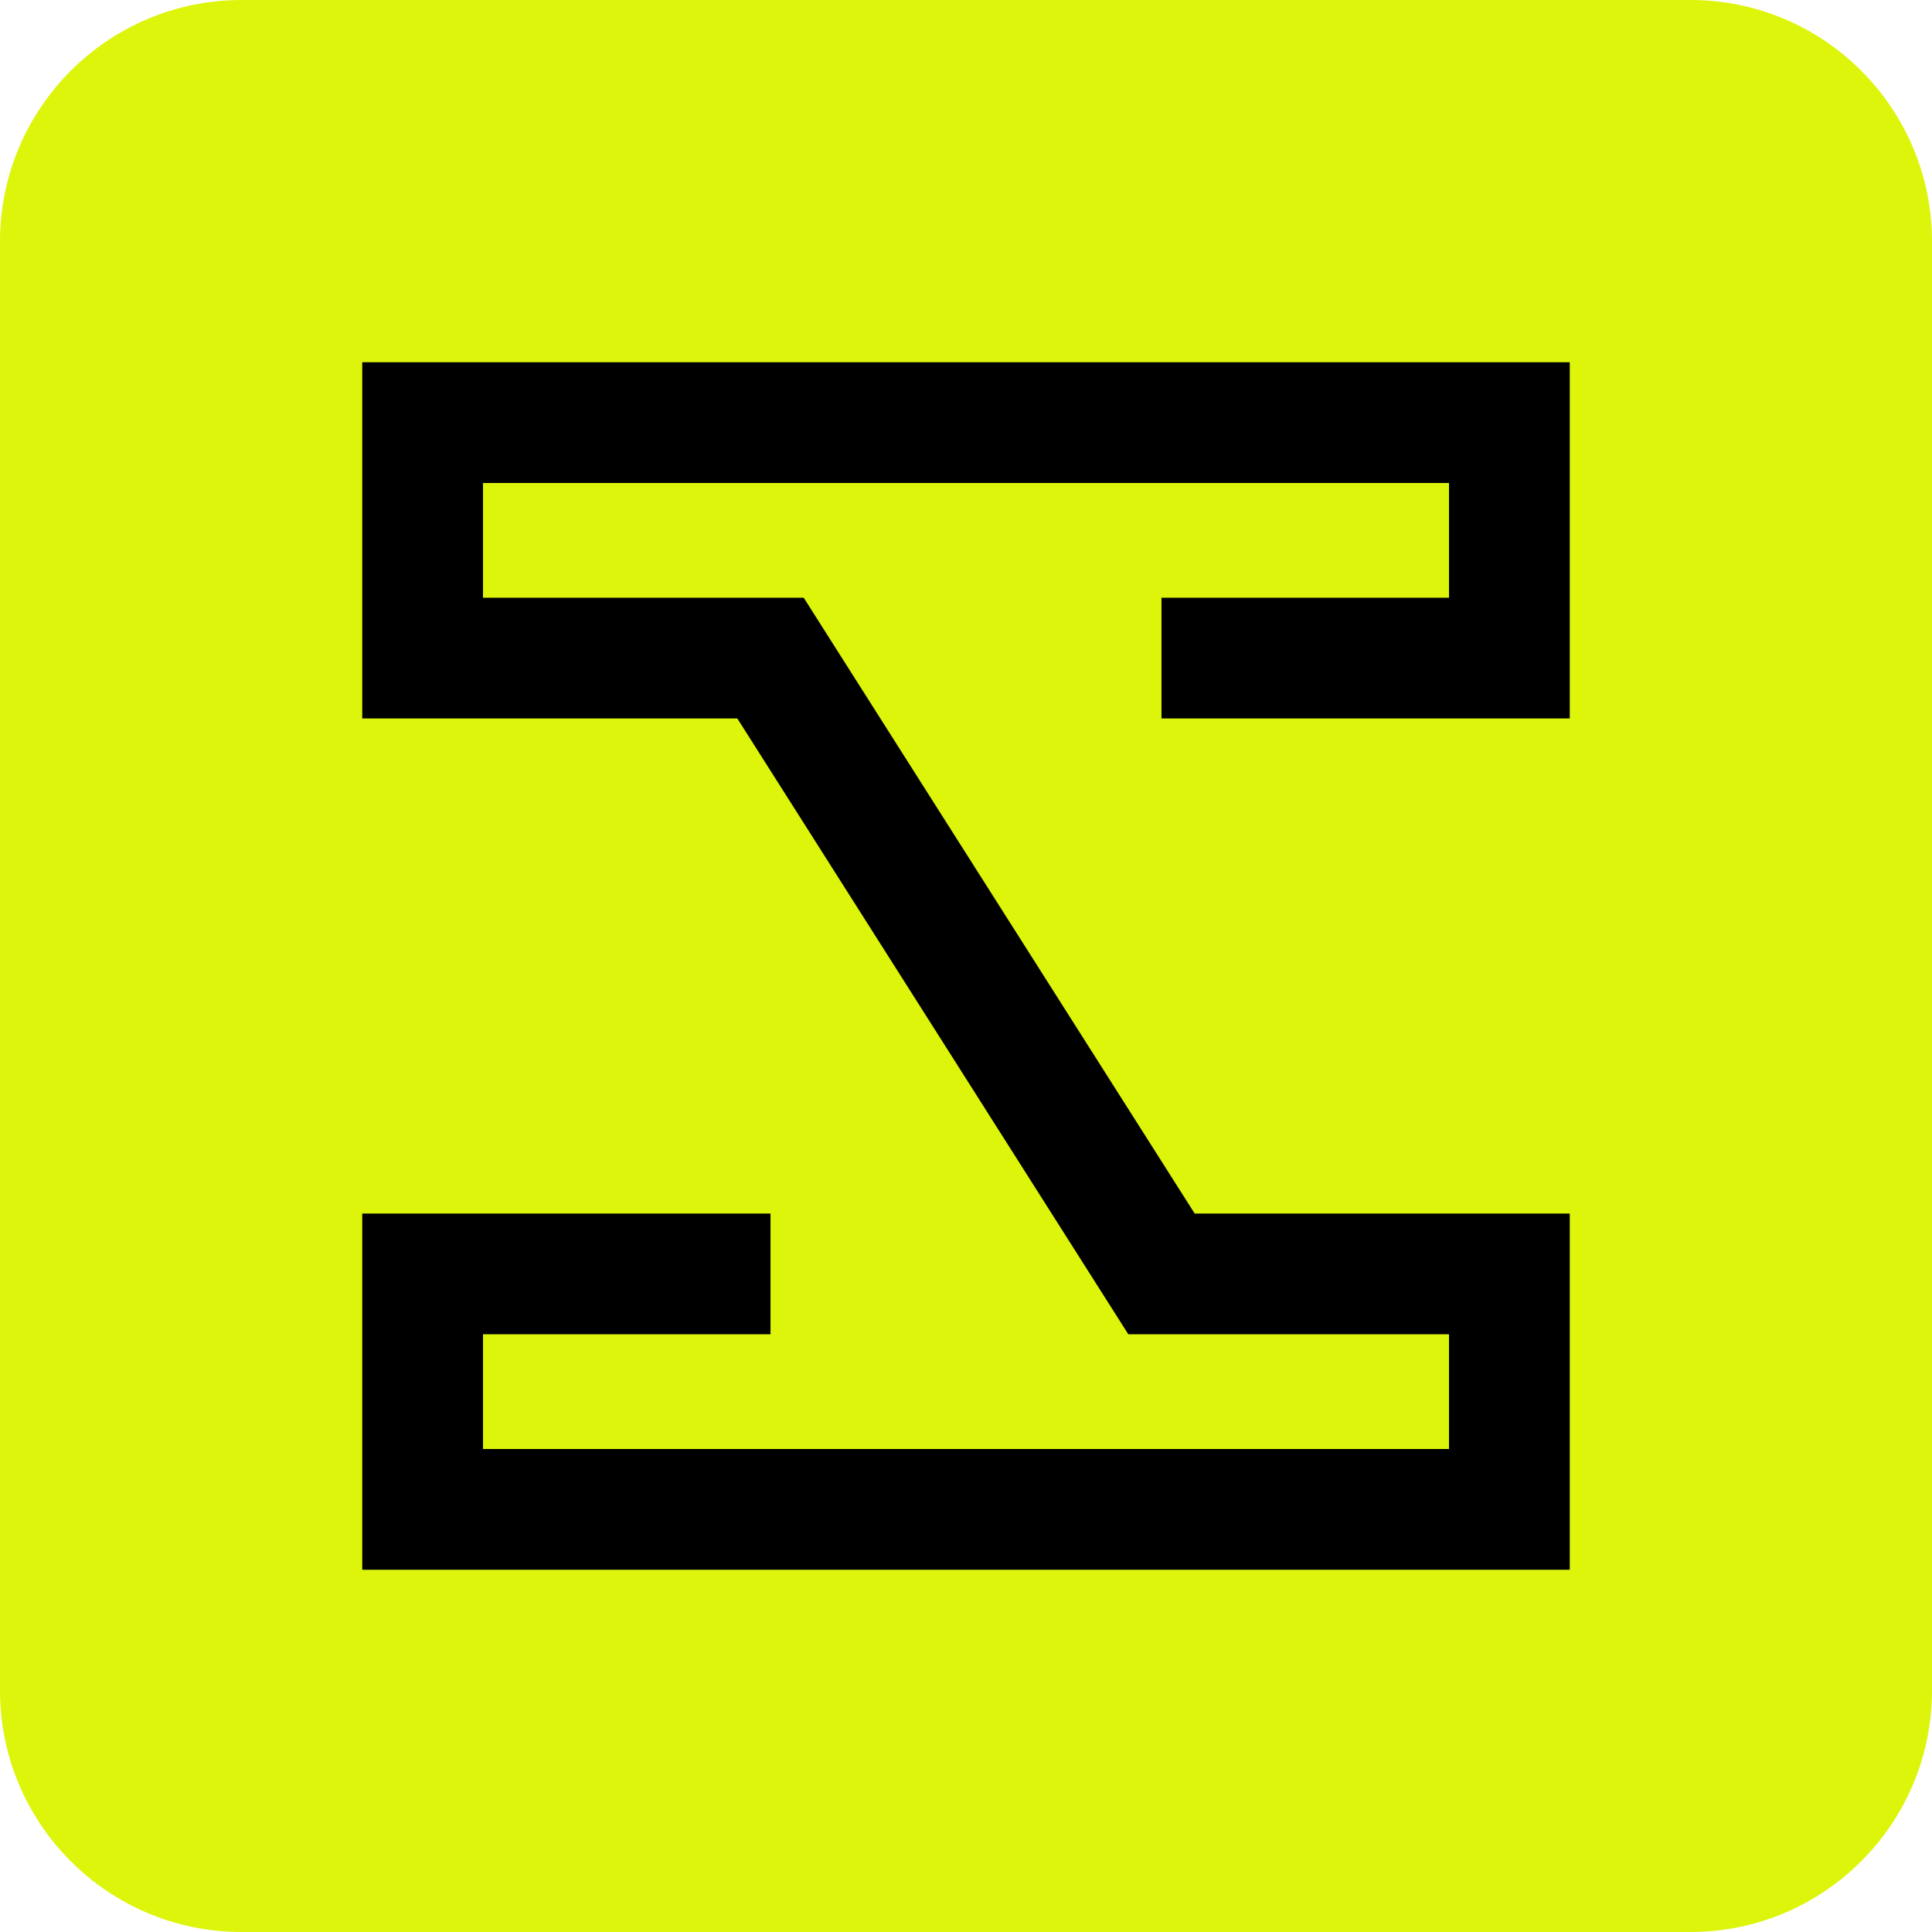
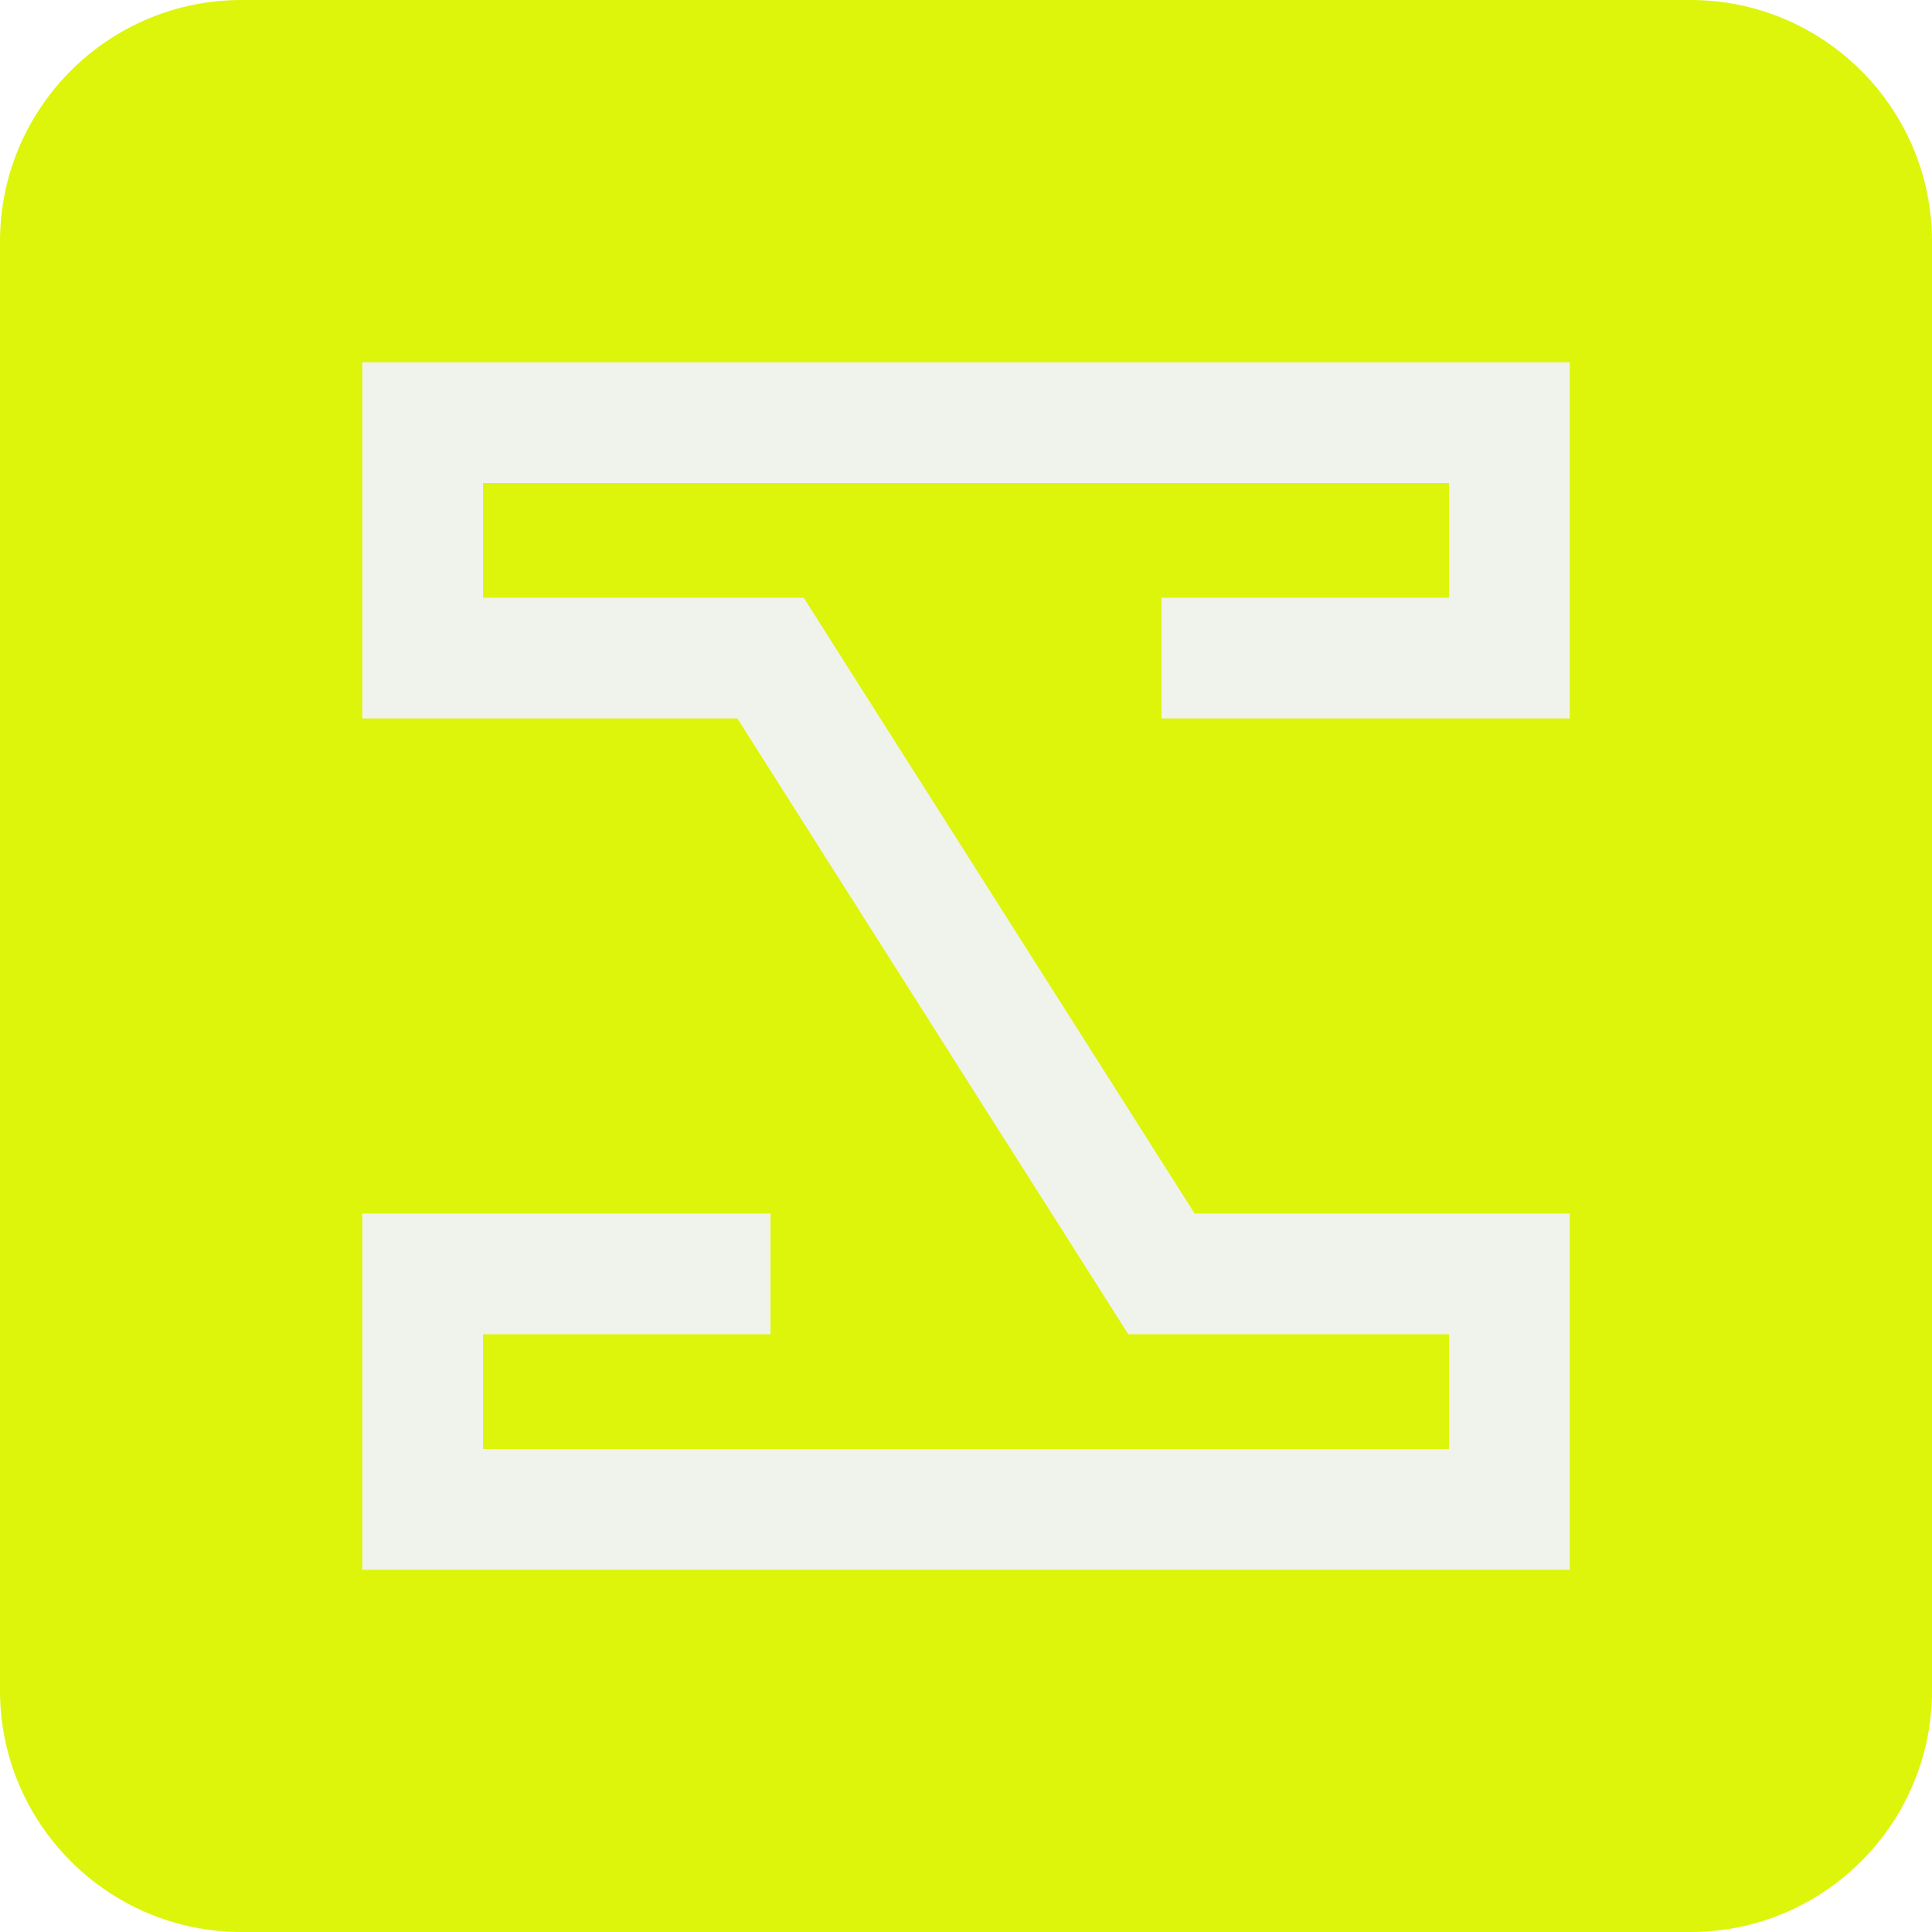
<svg xmlns="http://www.w3.org/2000/svg" width="100%" height="100%" viewBox="0 0 16 16" version="1.1" xml:space="preserve" style="fill-rule:evenodd;clip-rule:evenodd;">
  <path d="M16,2C16,0.896 15.104,0 14,0L2,0C0.896,0 0,0.896 0,2L0,14C0,15.104 0.896,16 2,16L14,16C15.104,16 16,15.104 16,14L16,2Z" style="fill:rgb(221,245,10);" />
-   <path d="M9.619,5.45L12.5,5.45L12.5,3.5L3.5,3.5L3.5,5.45L6.381,5.45L9.619,10.55L12.5,10.55L12.5,12.5L3.5,12.5L3.5,10.55L6.381,10.55" style="fill:none;fill-rule:nonzero;stroke:black;stroke-width:1px;" />
+   <path d="M9.619,5.45L12.5,5.45L12.5,3.5L3.5,3.5L3.5,5.45L6.381,5.45L9.619,10.55L12.5,10.55L12.5,12.5L3.5,12.5L3.5,10.55L6.381,10.55" style="fill:none;fill-rule:nonzero;stroke:#f0f2ec;stroke-width:1px;" />
</svg>
